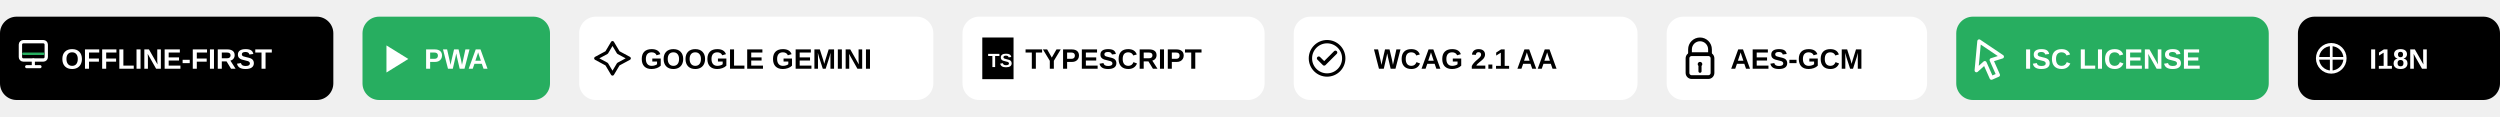
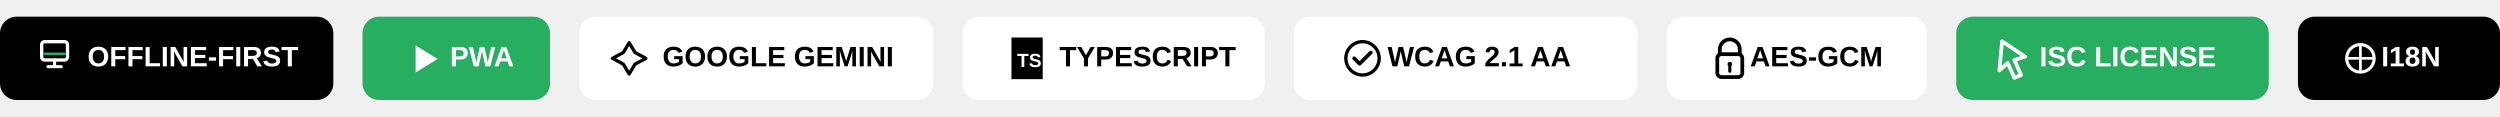
<svg xmlns="http://www.w3.org/2000/svg" viewBox="0 0 1200 56" role="img" aria-label="Badges do Askesis">
  <rect width="1200" height="56" fill="transparent" />
  <g font-family="Arial, sans-serif" font-size="13.5" font-weight="700" text-rendering="geometricPrecision">
    <g transform="translate(0,8)">
      <rect width="160" height="40" rx="8" fill="#000000" />
-       <rect x="9.8" y="12" width="12.4" height="8.8" rx="1.4" fill="none" stroke="#ffffff" stroke-width="1.6" />
-       <path d="M16 20.8v3.2M12.8 24h6.4" fill="none" stroke="#ffffff" stroke-width="1.5" stroke-linecap="round" />
-       <path d="M11.2 17.8h9.6" stroke="#27ae60" stroke-width="1.2" stroke-linecap="round" />
-       <text x="80" y="25" fill="#ffffff" text-anchor="middle">OFFLINE-FIRST</text>
+       <rect x="20" y="12" width="12.4" height="8.8" rx="1.4" fill="none" stroke="#ffffff" stroke-width="1.6" />
+       <path d="M26.2 20.8v3.2M23 24h6.4" fill="none" stroke="#ffffff" stroke-width="1.5" stroke-linecap="round" />
+       <path d="M21.4 17.8h9.6" stroke="#27ae60" stroke-width="1.2" stroke-linecap="round" />
+       <text x="42" y="20" fill="#ffffff" dominant-baseline="middle">OFFLINE-FIRST</text>
    </g>
    <g transform="translate(174,8)">
      <rect width="90" height="40" rx="8" fill="#27ae60" />
-       <path d="M11.5 26.8v-13l10.5 6.5z" fill="#ffffff" />
-       <text x="45" y="25" fill="#ffffff" text-anchor="middle">PWA</text>
+       <path d="M25.5 26.8v-13L36 20.3z" fill="#ffffff" />
+       <text x="42" y="20" fill="#ffffff" dominant-baseline="middle">PWA</text>
    </g>
    <g transform="translate(278,8)">
      <rect width="170" height="40" rx="8" fill="#ffffff" />
-       <path d="M16 12.5 18.8 17.2 24 20l-5.2 2.8L16 27.5l-2.8-4.7L8 20l5.2-2.8z" fill="none" stroke="#000000" stroke-width="1.6" stroke-linejoin="round" />
-       <text x="85" y="25" fill="#000000" text-anchor="middle">GOOGLE GEMINI</text>
+       <path d="M24 12.5l2.8 4.7L32 20l-5.2 2.8-2.8 4.7-2.8-4.7L16 20l5.2-2.8z" fill="none" stroke="#000000" stroke-width="1.6" stroke-linejoin="round" />
+       <text x="40" y="20" fill="#000000" dominant-baseline="middle">GOOGLE GEMINI</text>
    </g>
    <g transform="translate(462,8)">
      <rect width="145" height="40" rx="8" fill="#ffffff" />
-       <rect x="9.5" y="10" width="15" height="20" fill="#000000" />
-       <text x="12.2" y="24.2" fill="#ffffff" font-size="9.2" font-weight="800">TS</text>
-       <text x="72.5" y="25" fill="#000000" text-anchor="middle">TYPESCRIPT</text>
+       <rect x="23.5" y="10" width="15" height="20" fill="#000000" />
+       <text x="26.2" y="24.2" fill="#ffffff" font-size="9.2" font-weight="800">TS</text>
+       <text x="46.5" y="20" fill="#000000" dominant-baseline="middle">TYPESCRIPT</text>
    </g>
    <g transform="translate(621,8)">
      <rect width="165" height="40" rx="8" fill="#ffffff" />
-       <circle cx="16" cy="20" r="8" fill="none" stroke="#000000" stroke-width="1.6" />
-       <path d="M12 20l2.6 2.6 5.4-5.4" fill="none" stroke="#000000" stroke-width="1.8" stroke-linecap="round" stroke-linejoin="round" />
-       <text x="82.5" y="25" fill="#000000" text-anchor="middle">WCAG 2.1 AA</text>
+       <circle cx="33" cy="20" r="8" fill="none" stroke="#000000" stroke-width="1.6" />
+       <path d="M29 20l2.6 2.6L37 17.2" fill="none" stroke="#000000" stroke-width="1.8" stroke-linecap="round" stroke-linejoin="round" />
+       <text x="45" y="20" fill="#000000" dominant-baseline="middle">WCAG 2.1 AA</text>
    </g>
    <g transform="translate(800,8)">
      <rect width="125" height="40" rx="8" fill="#ffffff" />
-       <path d="M11.2 18v-2.3a4.8 4.8 0 1 1 9.6 0V18" fill="none" stroke="#000000" stroke-width="1.8" stroke-linecap="round" />
-       <rect x="10" y="18" width="12" height="11" rx="2" fill="none" stroke="#000000" stroke-width="1.8" />
-       <circle cx="16" cy="22.8" r="1.1" fill="#000000" />
-       <path d="M16 24v2.2" stroke="#000000" stroke-width="1.5" stroke-linecap="round" />
-       <text x="62.5" y="25" fill="#000000" text-anchor="middle">AES-GCM</text>
+       <path d="M25.5 18v-2.3a4.8 4.8 0 1 1 9.6 0V18" fill="none" stroke="#000000" stroke-width="1.8" stroke-linecap="round" />
+       <rect x="24.3" y="18" width="12" height="11" rx="2" fill="none" stroke="#000000" stroke-width="1.8" />
+       <circle cx="30.3" cy="22.8" r="1.1" fill="#000000" />
+       <path d="M30.3 24v2.2" stroke="#000000" stroke-width="1.5" stroke-linecap="round" />
+       <text x="40" y="20" fill="#000000" dominant-baseline="middle">AES-GCM</text>
    </g>
    <g transform="translate(939,8)">
      <rect width="150" height="40" rx="8" fill="#27ae60" />
-       <path d="M11 11.8 22 19.2l-5.1 1.6 3.2 7.2-3.2 1.4-3.2-7.2-4 3.6z" fill="none" stroke="#ffffff" stroke-width="1.8" stroke-linejoin="round" />
-       <text x="75" y="25" fill="#ffffff" text-anchor="middle">ISC LICENSE</text>
+       <path d="M22 11.8l11 7.4-5.1 1.6 3.2 7.2-3.2 1.4-3.2-7.2-4 3.6z" fill="none" stroke="#ffffff" stroke-width="1.8" stroke-linejoin="round" />
+       <text x="40" y="20" fill="#ffffff" dominant-baseline="middle">ISC LICENSE</text>
    </g>
    <g transform="translate(1103,8)">
      <rect width="97" height="40" rx="8" fill="#000000" />
-       <circle cx="16" cy="20" r="6.6" fill="none" stroke="#ffffff" stroke-width="1.5" />
-       <path d="M9.6 20h12.8M16 13.6v12.8" fill="none" stroke="#ffffff" stroke-width="1.3" stroke-linecap="round" />
-       <text x="48.5" y="25" fill="#ffffff" text-anchor="middle">I18N</text>
+       <circle cx="30" cy="20" r="6.6" fill="none" stroke="#ffffff" stroke-width="1.5" />
+       <path d="M23.6 20h12.8M30 13.6v12.8" fill="none" stroke="#ffffff" stroke-width="1.3" stroke-linecap="round" />
+       <text x="40" y="20" fill="#ffffff" dominant-baseline="middle">I18N</text>
    </g>
  </g>
</svg>
